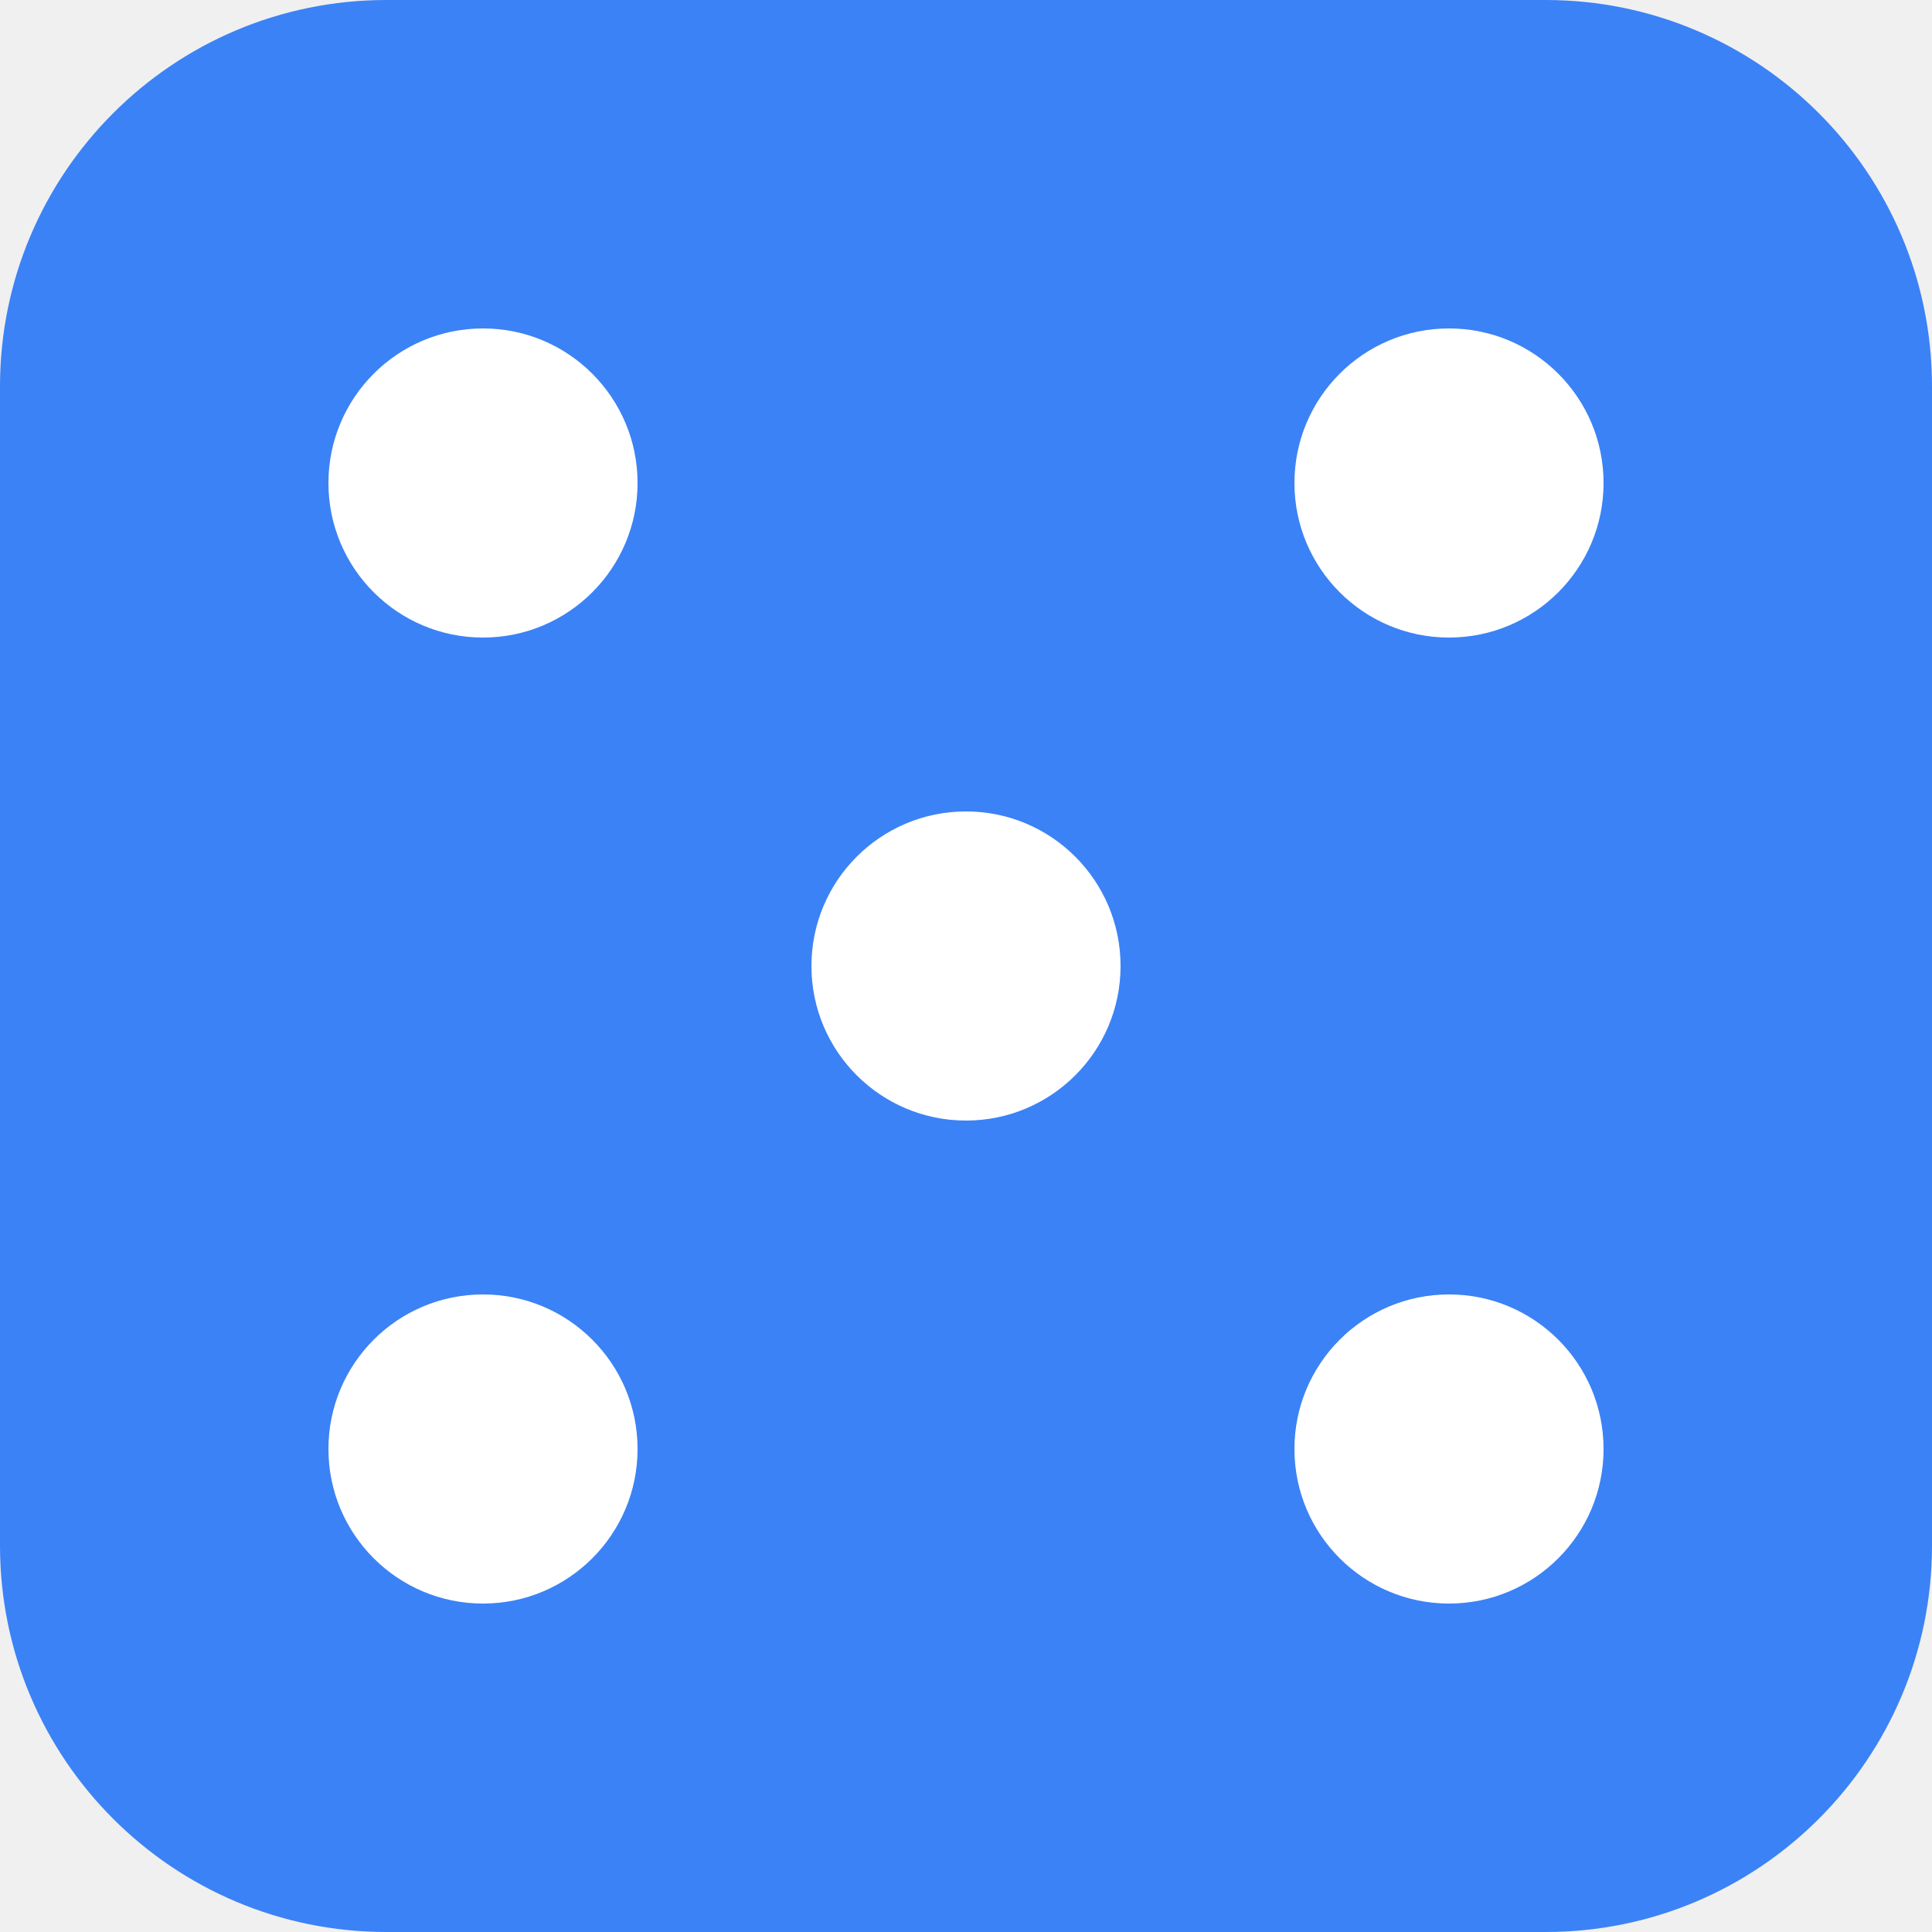
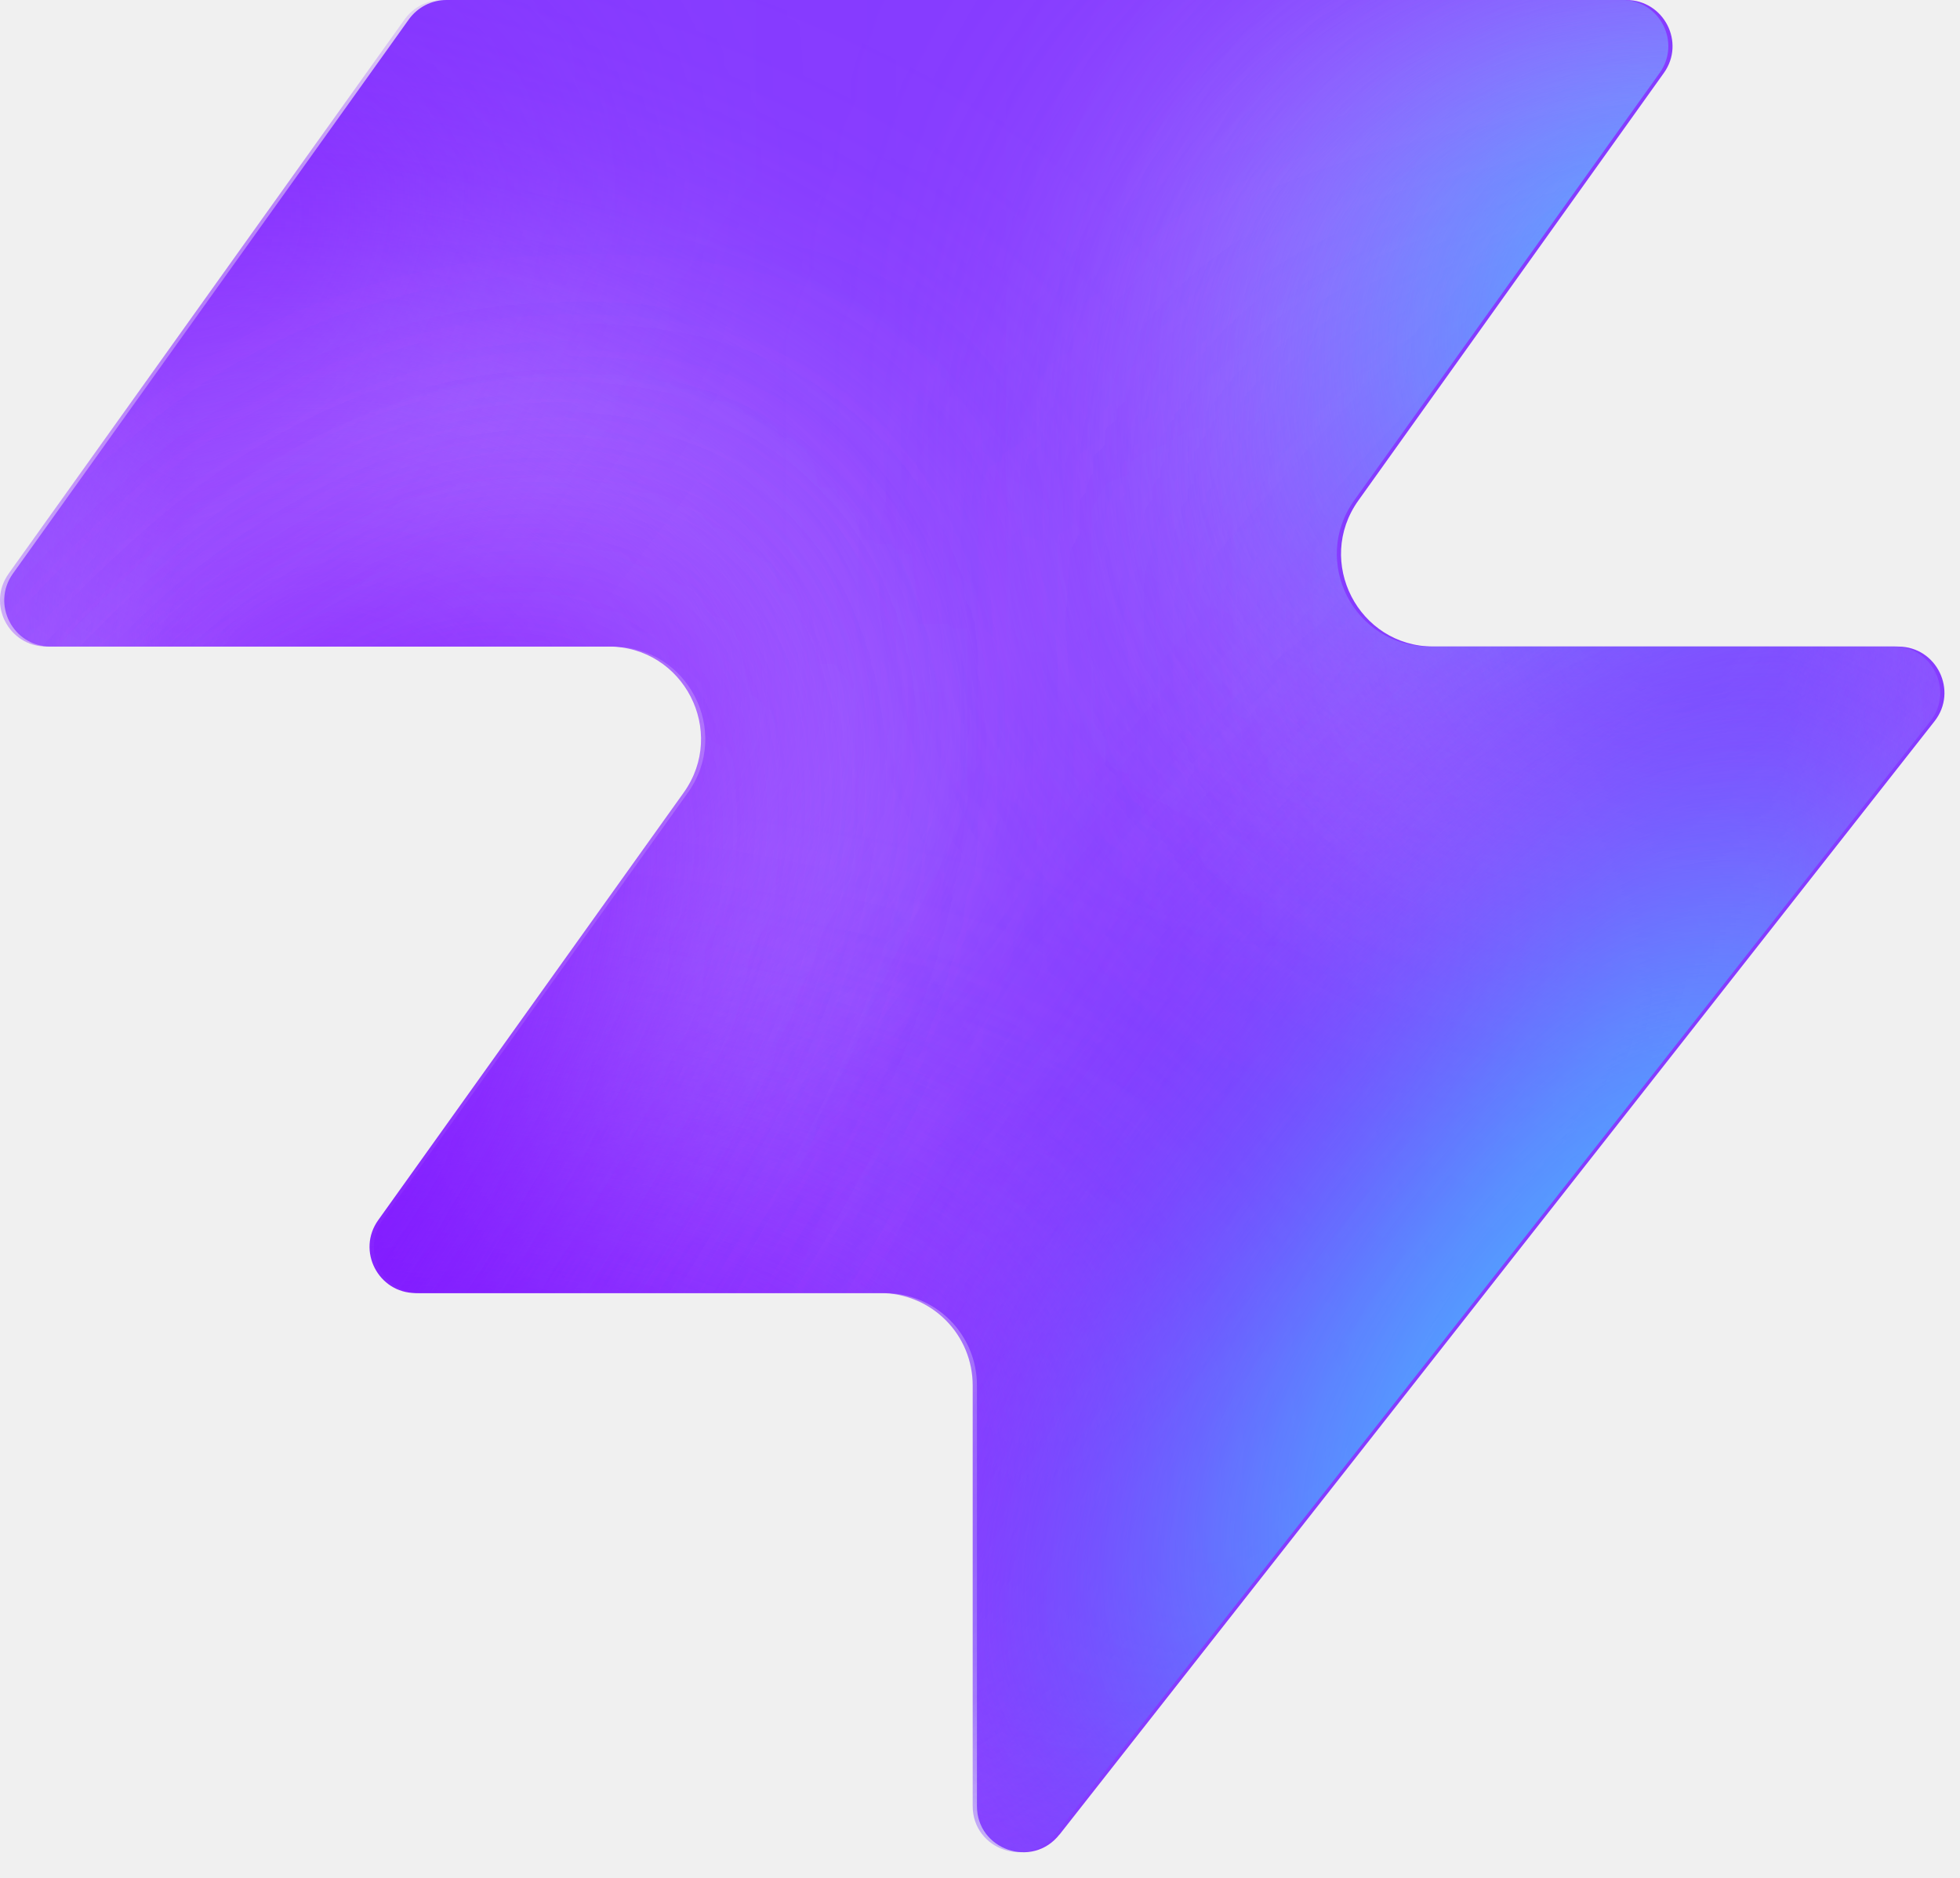
- <svg xmlns="http://www.w3.org/2000/svg" viewBox="0 0 100 100">
-   <rect width="100" height="100" rx="20" fill="#3b82f6" />
-   <circle cx="25" cy="25" r="8" fill="white" />
-   <circle cx="75" cy="75" r="8" fill="white" />
-   <circle cx="25" cy="75" r="8" fill="white" />
-   <circle cx="75" cy="25" r="8" fill="white" />
-   <circle cx="50" cy="50" r="8" fill="white" />
+ <svg xmlns="http://www.w3.org/2000/svg" width="48" height="46" fill="none" viewBox="0 0 48 46">
+   <path fill="#863bff" d="M25.946 44.938c-.664.845-2.021.375-2.021-.698V33.937a2.26 2.26 0 0 0-2.262-2.262H10.287c-.92 0-1.456-1.04-.92-1.788l7.48-10.471c1.07-1.497 0-3.578-1.842-3.578H1.237c-.92 0-1.456-1.04-.92-1.788L10.013.474c.214-.297.556-.474.92-.474h28.894c.92 0 1.456 1.04.92 1.788l-7.48 10.471c-1.07 1.498 0 3.579 1.842 3.579h11.377c.943 0 1.473 1.088.89 1.83L25.947 44.94z" style="fill:#863bff;fill:color(display-p3 .525 .23 1);fill-opacity:1" />
+   <mask id="a" width="48" height="46" x="0" y="0" maskUnits="userSpaceOnUse" style="mask-type:alpha">
+     <path fill="#000" d="M25.842 44.938c-.664.844-2.021.375-2.021-.698V33.937a2.26 2.26 0 0 0-2.262-2.262H10.183c-.92 0-1.456-1.04-.92-1.788l7.48-10.471c1.07-1.498 0-3.579-1.842-3.579H1.133c-.92 0-1.456-1.04-.92-1.787L9.91.473c.214-.297.556-.474.92-.474h28.894c.92 0 1.456 1.04.92 1.788l-7.48 10.471c-1.07 1.498 0 3.578 1.842 3.578h11.377c.943 0 1.473 1.088.89 1.832L25.843 44.94z" style="fill:#000;fill-opacity:1" />
+   </mask>
+   <g mask="url(#a)">
+     <g filter="url(#b)">
+       <ellipse cx="5.508" cy="14.704" fill="#ede6ff" rx="5.508" ry="14.704" style="fill:#ede6ff;fill:color(display-p3 .927 .903 1);fill-opacity:1" transform="matrix(.00324 1 1 -.00324 -4.47 31.516)" />
+     </g>
+     <g filter="url(#c)">
+       <ellipse cx="10.399" cy="29.851" fill="#ede6ff" rx="10.399" ry="29.851" style="fill:#ede6ff;fill:color(display-p3 .927 .903 1);fill-opacity:1" transform="matrix(.00324 1 1 -.00324 -39.328 7.883)" />
+     </g>
+     <g filter="url(#d)">
+       <ellipse cx="5.508" cy="30.487" fill="#7e14ff" rx="5.508" ry="30.487" style="fill:#7e14ff;fill:color(display-p3 .492 .077 1);fill-opacity:1" transform="rotate(89.814 -25.913 -14.639)scale(1 -1)" />
+     </g>
+     <g filter="url(#e)">
+       <ellipse cx="5.508" cy="30.599" fill="#7e14ff" rx="5.508" ry="30.599" style="fill:#7e14ff;fill:color(display-p3 .492 .077 1);fill-opacity:1" transform="rotate(89.814 -32.644 -3.334)scale(1 -1)" />
+     </g>
+     <g filter="url(#f)">
+       <ellipse cx="5.508" cy="30.599" fill="#7e14ff" rx="5.508" ry="30.599" style="fill:#7e14ff;fill:color(display-p3 .492 .077 1);fill-opacity:1" transform="matrix(.00324 1 1 -.00324 -34.34 30.47)" />
+     </g>
+     <g filter="url(#g)">
+       <ellipse cx="14.072" cy="22.078" fill="#ede6ff" rx="14.072" ry="22.078" style="fill:#ede6ff;fill:color(display-p3 .927 .903 1);fill-opacity:1" transform="rotate(93.35 24.506 48.493)scale(-1 1)" />
+     </g>
+     <g filter="url(#h)">
+       <ellipse cx="3.47" cy="21.501" fill="#7e14ff" rx="3.47" ry="21.501" style="fill:#7e14ff;fill:color(display-p3 .492 .077 1);fill-opacity:1" transform="rotate(89.009 28.708 47.59)scale(-1 1)" />
+     </g>
+     <g filter="url(#i)">
+       <ellipse cx="3.47" cy="21.501" fill="#7e14ff" rx="3.47" ry="21.501" style="fill:#7e14ff;fill:color(display-p3 .492 .077 1);fill-opacity:1" transform="rotate(89.009 28.708 47.59)scale(-1 1)" />
+     </g>
+     <g filter="url(#j)">
+       <ellipse cx=".387" cy="8.972" fill="#7e14ff" rx="4.407" ry="29.108" style="fill:#7e14ff;fill:color(display-p3 .492 .077 1);fill-opacity:1" transform="rotate(39.51 .387 8.972)" />
+     </g>
+     <g filter="url(#k)">
+       <ellipse cx="47.523" cy="-6.092" fill="#7e14ff" rx="4.407" ry="29.108" style="fill:#7e14ff;fill:color(display-p3 .492 .077 1);fill-opacity:1" transform="rotate(37.892 47.523 -6.092)" />
+     </g>
+     <g filter="url(#l)">
+       <ellipse cx="41.412" cy="6.333" fill="#47bfff" rx="5.971" ry="9.665" style="fill:#47bfff;fill:color(display-p3 .28 .748 1);fill-opacity:1" transform="rotate(37.892 41.412 6.333)" />
+     </g>
+     <g filter="url(#m)">
+       <ellipse cx="-1.879" cy="38.332" fill="#7e14ff" rx="4.407" ry="29.108" style="fill:#7e14ff;fill:color(display-p3 .492 .077 1);fill-opacity:1" transform="rotate(37.892 -1.88 38.332)" />
+     </g>
+     <g filter="url(#n)">
+       <ellipse cx="-1.879" cy="38.332" fill="#7e14ff" rx="4.407" ry="29.108" style="fill:#7e14ff;fill:color(display-p3 .492 .077 1);fill-opacity:1" transform="rotate(37.892 -1.88 38.332)" />
+     </g>
+     <g filter="url(#o)">
+       <ellipse cx="35.651" cy="29.907" fill="#7e14ff" rx="4.407" ry="29.108" style="fill:#7e14ff;fill:color(display-p3 .492 .077 1);fill-opacity:1" transform="rotate(37.892 35.651 29.907)" />
+     </g>
+     <g filter="url(#p)">
+       <ellipse cx="38.418" cy="32.4" fill="#47bfff" rx="5.971" ry="15.297" style="fill:#47bfff;fill:color(display-p3 .28 .748 1);fill-opacity:1" transform="rotate(37.892 38.418 32.4)" />
+     </g>
+   </g>
+   <defs>
+     <filter id="b" width="60.045" height="41.654" x="-19.77" y="16.149" color-interpolation-filters="sRGB" filterUnits="userSpaceOnUse">
+       <feFlood flood-opacity="0" result="BackgroundImageFix" />
+       <feBlend in="SourceGraphic" in2="BackgroundImageFix" result="shape" />
+       <feGaussianBlur result="effect1_foregroundBlur_2002_17158" stdDeviation="7.659" />
+     </filter>
+     <filter id="c" width="90.34" height="51.437" x="-54.613" y="-7.533" color-interpolation-filters="sRGB" filterUnits="userSpaceOnUse">
+       <feFlood flood-opacity="0" result="BackgroundImageFix" />
+       <feBlend in="SourceGraphic" in2="BackgroundImageFix" result="shape" />
+       <feGaussianBlur result="effect1_foregroundBlur_2002_17158" stdDeviation="7.659" />
+     </filter>
+     <filter id="d" width="79.355" height="29.4" x="-49.64" y="2.03" color-interpolation-filters="sRGB" filterUnits="userSpaceOnUse">
+       <feFlood flood-opacity="0" result="BackgroundImageFix" />
+       <feBlend in="SourceGraphic" in2="BackgroundImageFix" result="shape" />
+       <feGaussianBlur result="effect1_foregroundBlur_2002_17158" stdDeviation="4.596" />
+     </filter>
+     <filter id="e" width="79.579" height="29.4" x="-45.045" y="20.029" color-interpolation-filters="sRGB" filterUnits="userSpaceOnUse">
+       <feFlood flood-opacity="0" result="BackgroundImageFix" />
+       <feBlend in="SourceGraphic" in2="BackgroundImageFix" result="shape" />
+       <feGaussianBlur result="effect1_foregroundBlur_2002_17158" stdDeviation="4.596" />
+     </filter>
+     <filter id="f" width="79.579" height="29.4" x="-43.513" y="21.178" color-interpolation-filters="sRGB" filterUnits="userSpaceOnUse">
+       <feFlood flood-opacity="0" result="BackgroundImageFix" />
+       <feBlend in="SourceGraphic" in2="BackgroundImageFix" result="shape" />
+       <feGaussianBlur result="effect1_foregroundBlur_2002_17158" stdDeviation="4.596" />
+     </filter>
+     <filter id="g" width="74.749" height="58.852" x="15.756" y="-17.901" color-interpolation-filters="sRGB" filterUnits="userSpaceOnUse">
+       <feFlood flood-opacity="0" result="BackgroundImageFix" />
+       <feBlend in="SourceGraphic" in2="BackgroundImageFix" result="shape" />
+       <feGaussianBlur result="effect1_foregroundBlur_2002_17158" stdDeviation="7.659" />
+     </filter>
+     <filter id="h" width="61.377" height="25.362" x="23.548" y="2.284" color-interpolation-filters="sRGB" filterUnits="userSpaceOnUse">
+       <feFlood flood-opacity="0" result="BackgroundImageFix" />
+       <feBlend in="SourceGraphic" in2="BackgroundImageFix" result="shape" />
+       <feGaussianBlur result="effect1_foregroundBlur_2002_17158" stdDeviation="4.596" />
+     </filter>
+     <filter id="i" width="61.377" height="25.362" x="23.548" y="2.284" color-interpolation-filters="sRGB" filterUnits="userSpaceOnUse">
+       <feFlood flood-opacity="0" result="BackgroundImageFix" />
+       <feBlend in="SourceGraphic" in2="BackgroundImageFix" result="shape" />
+       <feGaussianBlur result="effect1_foregroundBlur_2002_17158" stdDeviation="4.596" />
+     </filter>
+     <filter id="j" width="56.045" height="63.649" x="-27.636" y="-22.853" color-interpolation-filters="sRGB" filterUnits="userSpaceOnUse">
+       <feFlood flood-opacity="0" result="BackgroundImageFix" />
+       <feBlend in="SourceGraphic" in2="BackgroundImageFix" result="shape" />
+       <feGaussianBlur result="effect1_foregroundBlur_2002_17158" stdDeviation="4.596" />
+     </filter>
+     <filter id="k" width="54.814" height="64.646" x="20.116" y="-38.415" color-interpolation-filters="sRGB" filterUnits="userSpaceOnUse">
+       <feFlood flood-opacity="0" result="BackgroundImageFix" />
+       <feBlend in="SourceGraphic" in2="BackgroundImageFix" result="shape" />
+       <feGaussianBlur result="effect1_foregroundBlur_2002_17158" stdDeviation="4.596" />
+     </filter>
+     <filter id="l" width="33.541" height="35.313" x="24.641" y="-11.323" color-interpolation-filters="sRGB" filterUnits="userSpaceOnUse">
+       <feFlood flood-opacity="0" result="BackgroundImageFix" />
+       <feBlend in="SourceGraphic" in2="BackgroundImageFix" result="shape" />
+       <feGaussianBlur result="effect1_foregroundBlur_2002_17158" stdDeviation="4.596" />
+     </filter>
+     <filter id="m" width="54.814" height="64.646" x="-29.286" y="6.009" color-interpolation-filters="sRGB" filterUnits="userSpaceOnUse">
+       <feFlood flood-opacity="0" result="BackgroundImageFix" />
+       <feBlend in="SourceGraphic" in2="BackgroundImageFix" result="shape" />
+       <feGaussianBlur result="effect1_foregroundBlur_2002_17158" stdDeviation="4.596" />
+     </filter>
+     <filter id="n" width="54.814" height="64.646" x="-29.286" y="6.009" color-interpolation-filters="sRGB" filterUnits="userSpaceOnUse">
+       <feFlood flood-opacity="0" result="BackgroundImageFix" />
+       <feBlend in="SourceGraphic" in2="BackgroundImageFix" result="shape" />
+       <feGaussianBlur result="effect1_foregroundBlur_2002_17158" stdDeviation="4.596" />
+     </filter>
+     <filter id="o" width="54.814" height="64.646" x="8.244" y="-2.416" color-interpolation-filters="sRGB" filterUnits="userSpaceOnUse">
+       <feFlood flood-opacity="0" result="BackgroundImageFix" />
+       <feBlend in="SourceGraphic" in2="BackgroundImageFix" result="shape" />
+       <feGaussianBlur result="effect1_foregroundBlur_2002_17158" stdDeviation="4.596" />
+     </filter>
+     <filter id="p" width="39.409" height="43.623" x="18.713" y="10.588" color-interpolation-filters="sRGB" filterUnits="userSpaceOnUse">
+       <feFlood flood-opacity="0" result="BackgroundImageFix" />
+       <feBlend in="SourceGraphic" in2="BackgroundImageFix" result="shape" />
+       <feGaussianBlur result="effect1_foregroundBlur_2002_17158" stdDeviation="4.596" />
+     </filter>
+   </defs>
</svg>
